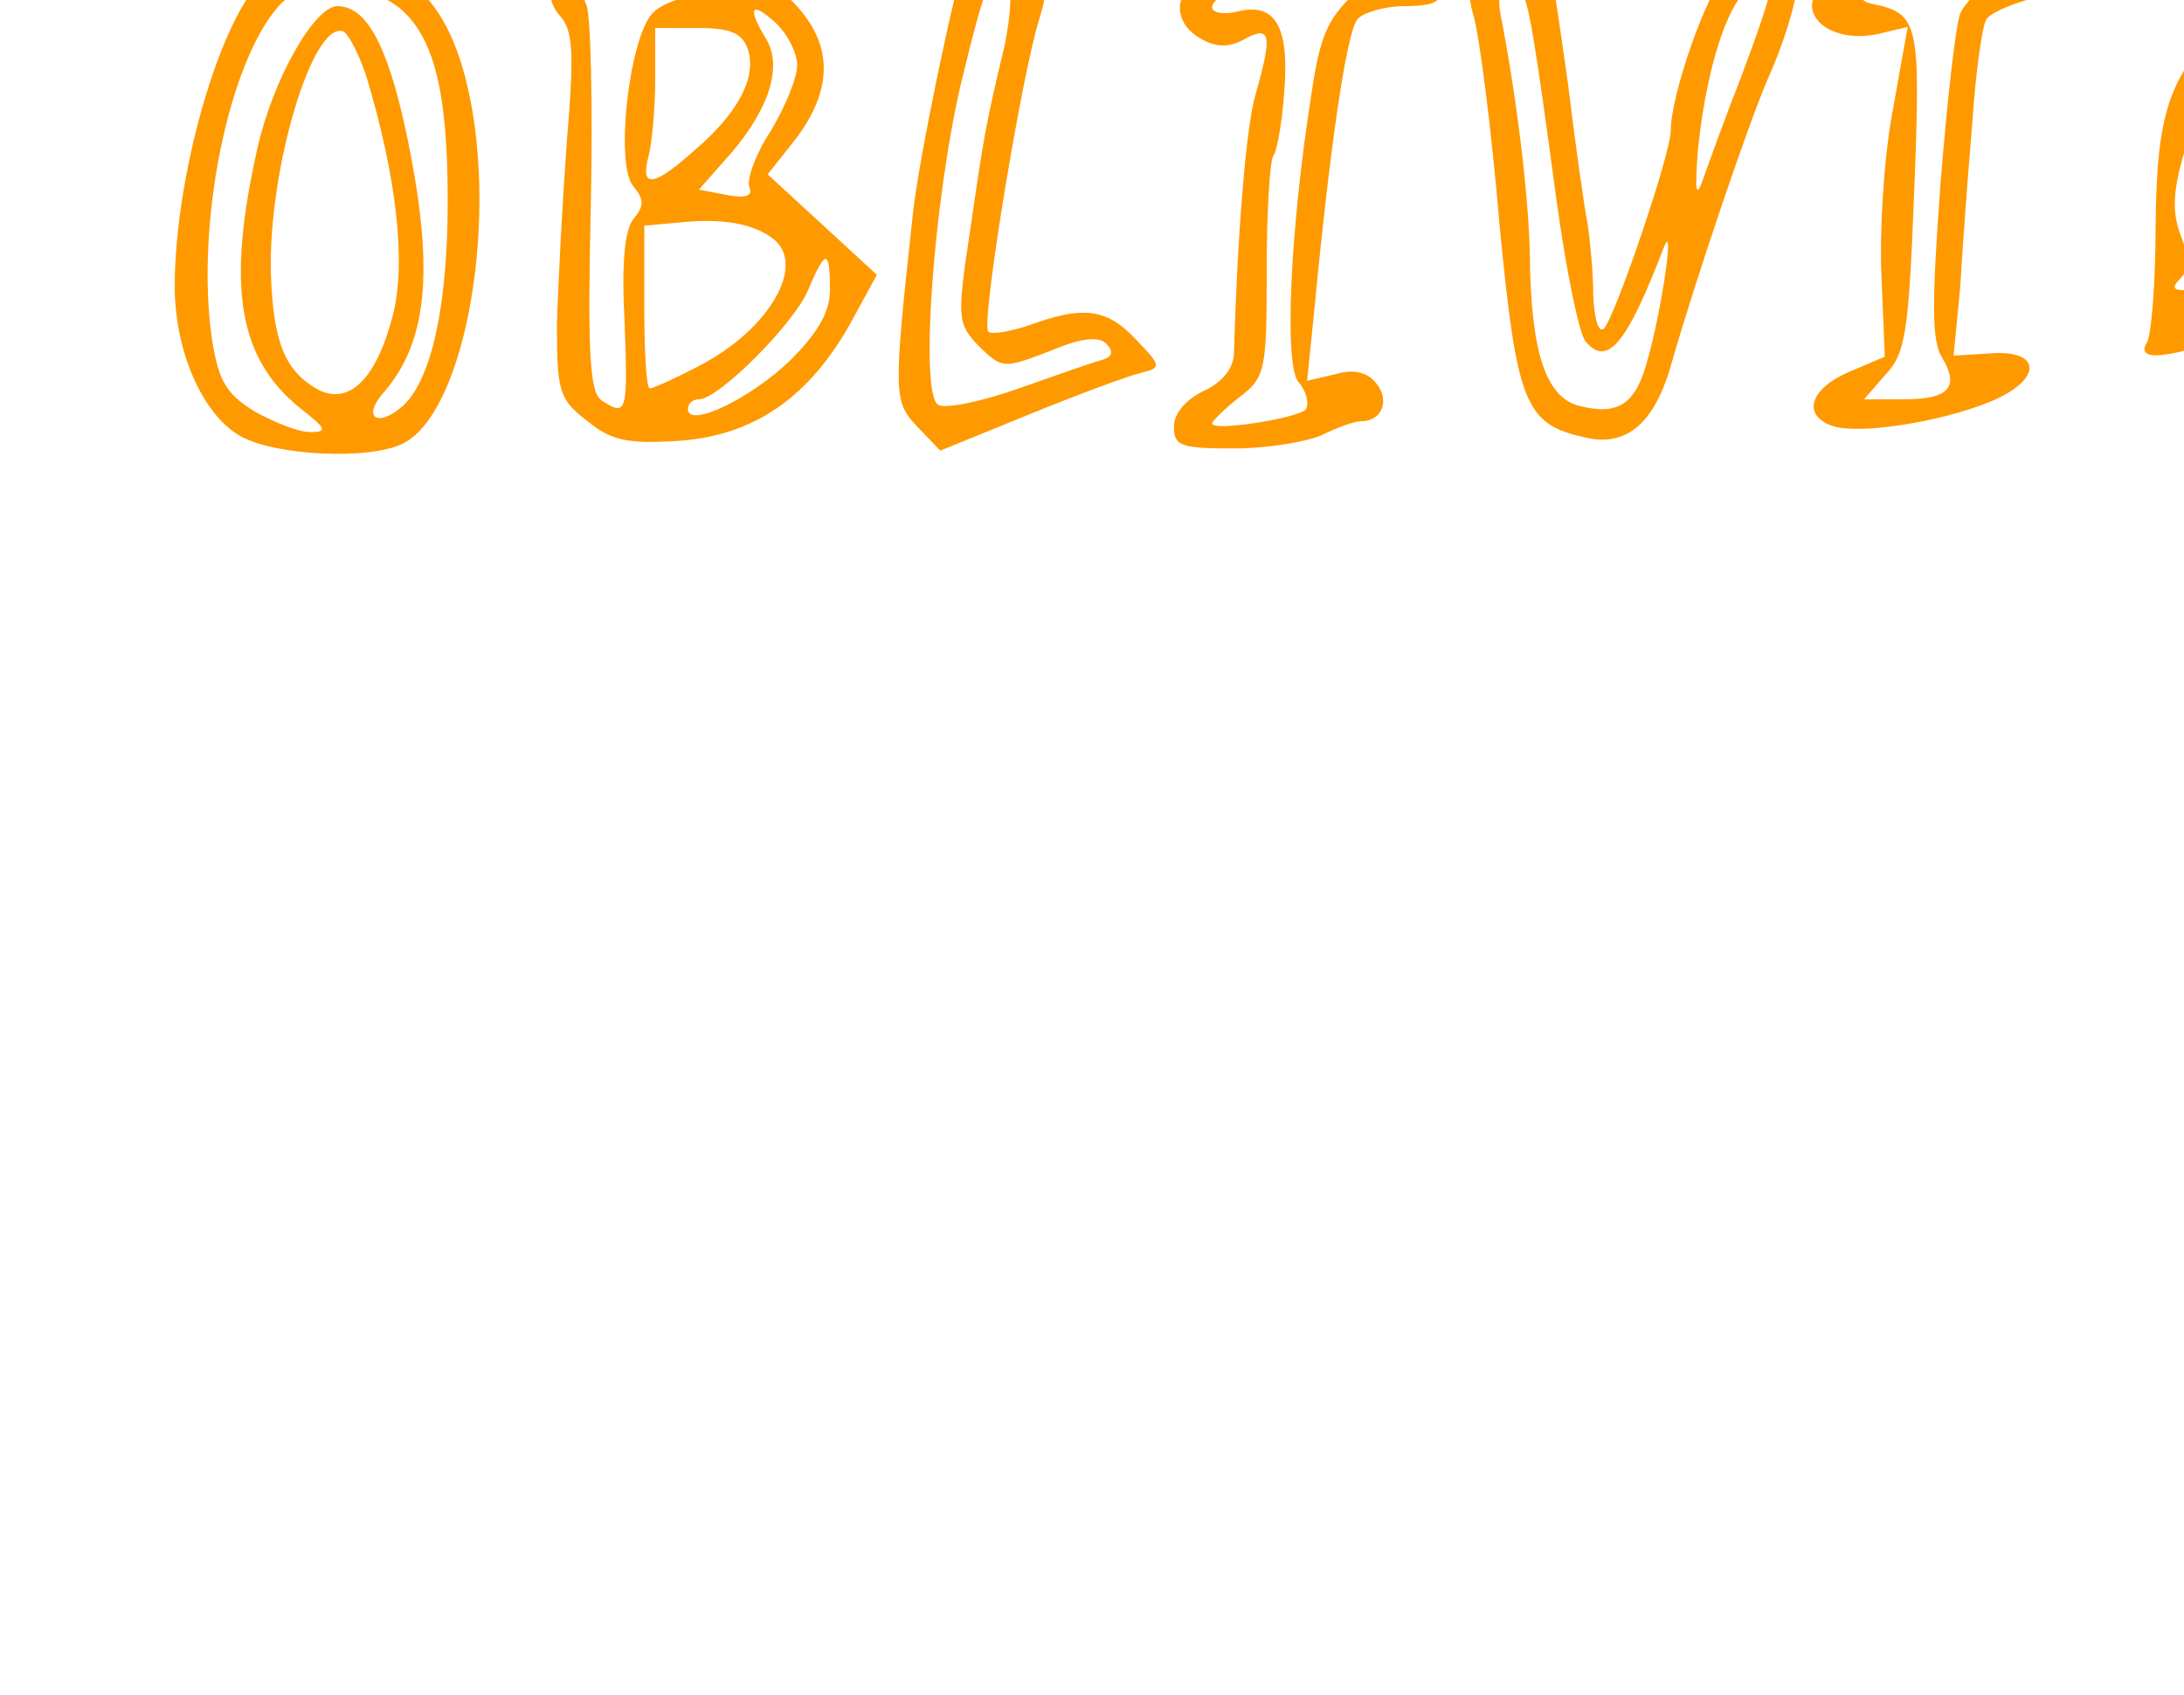
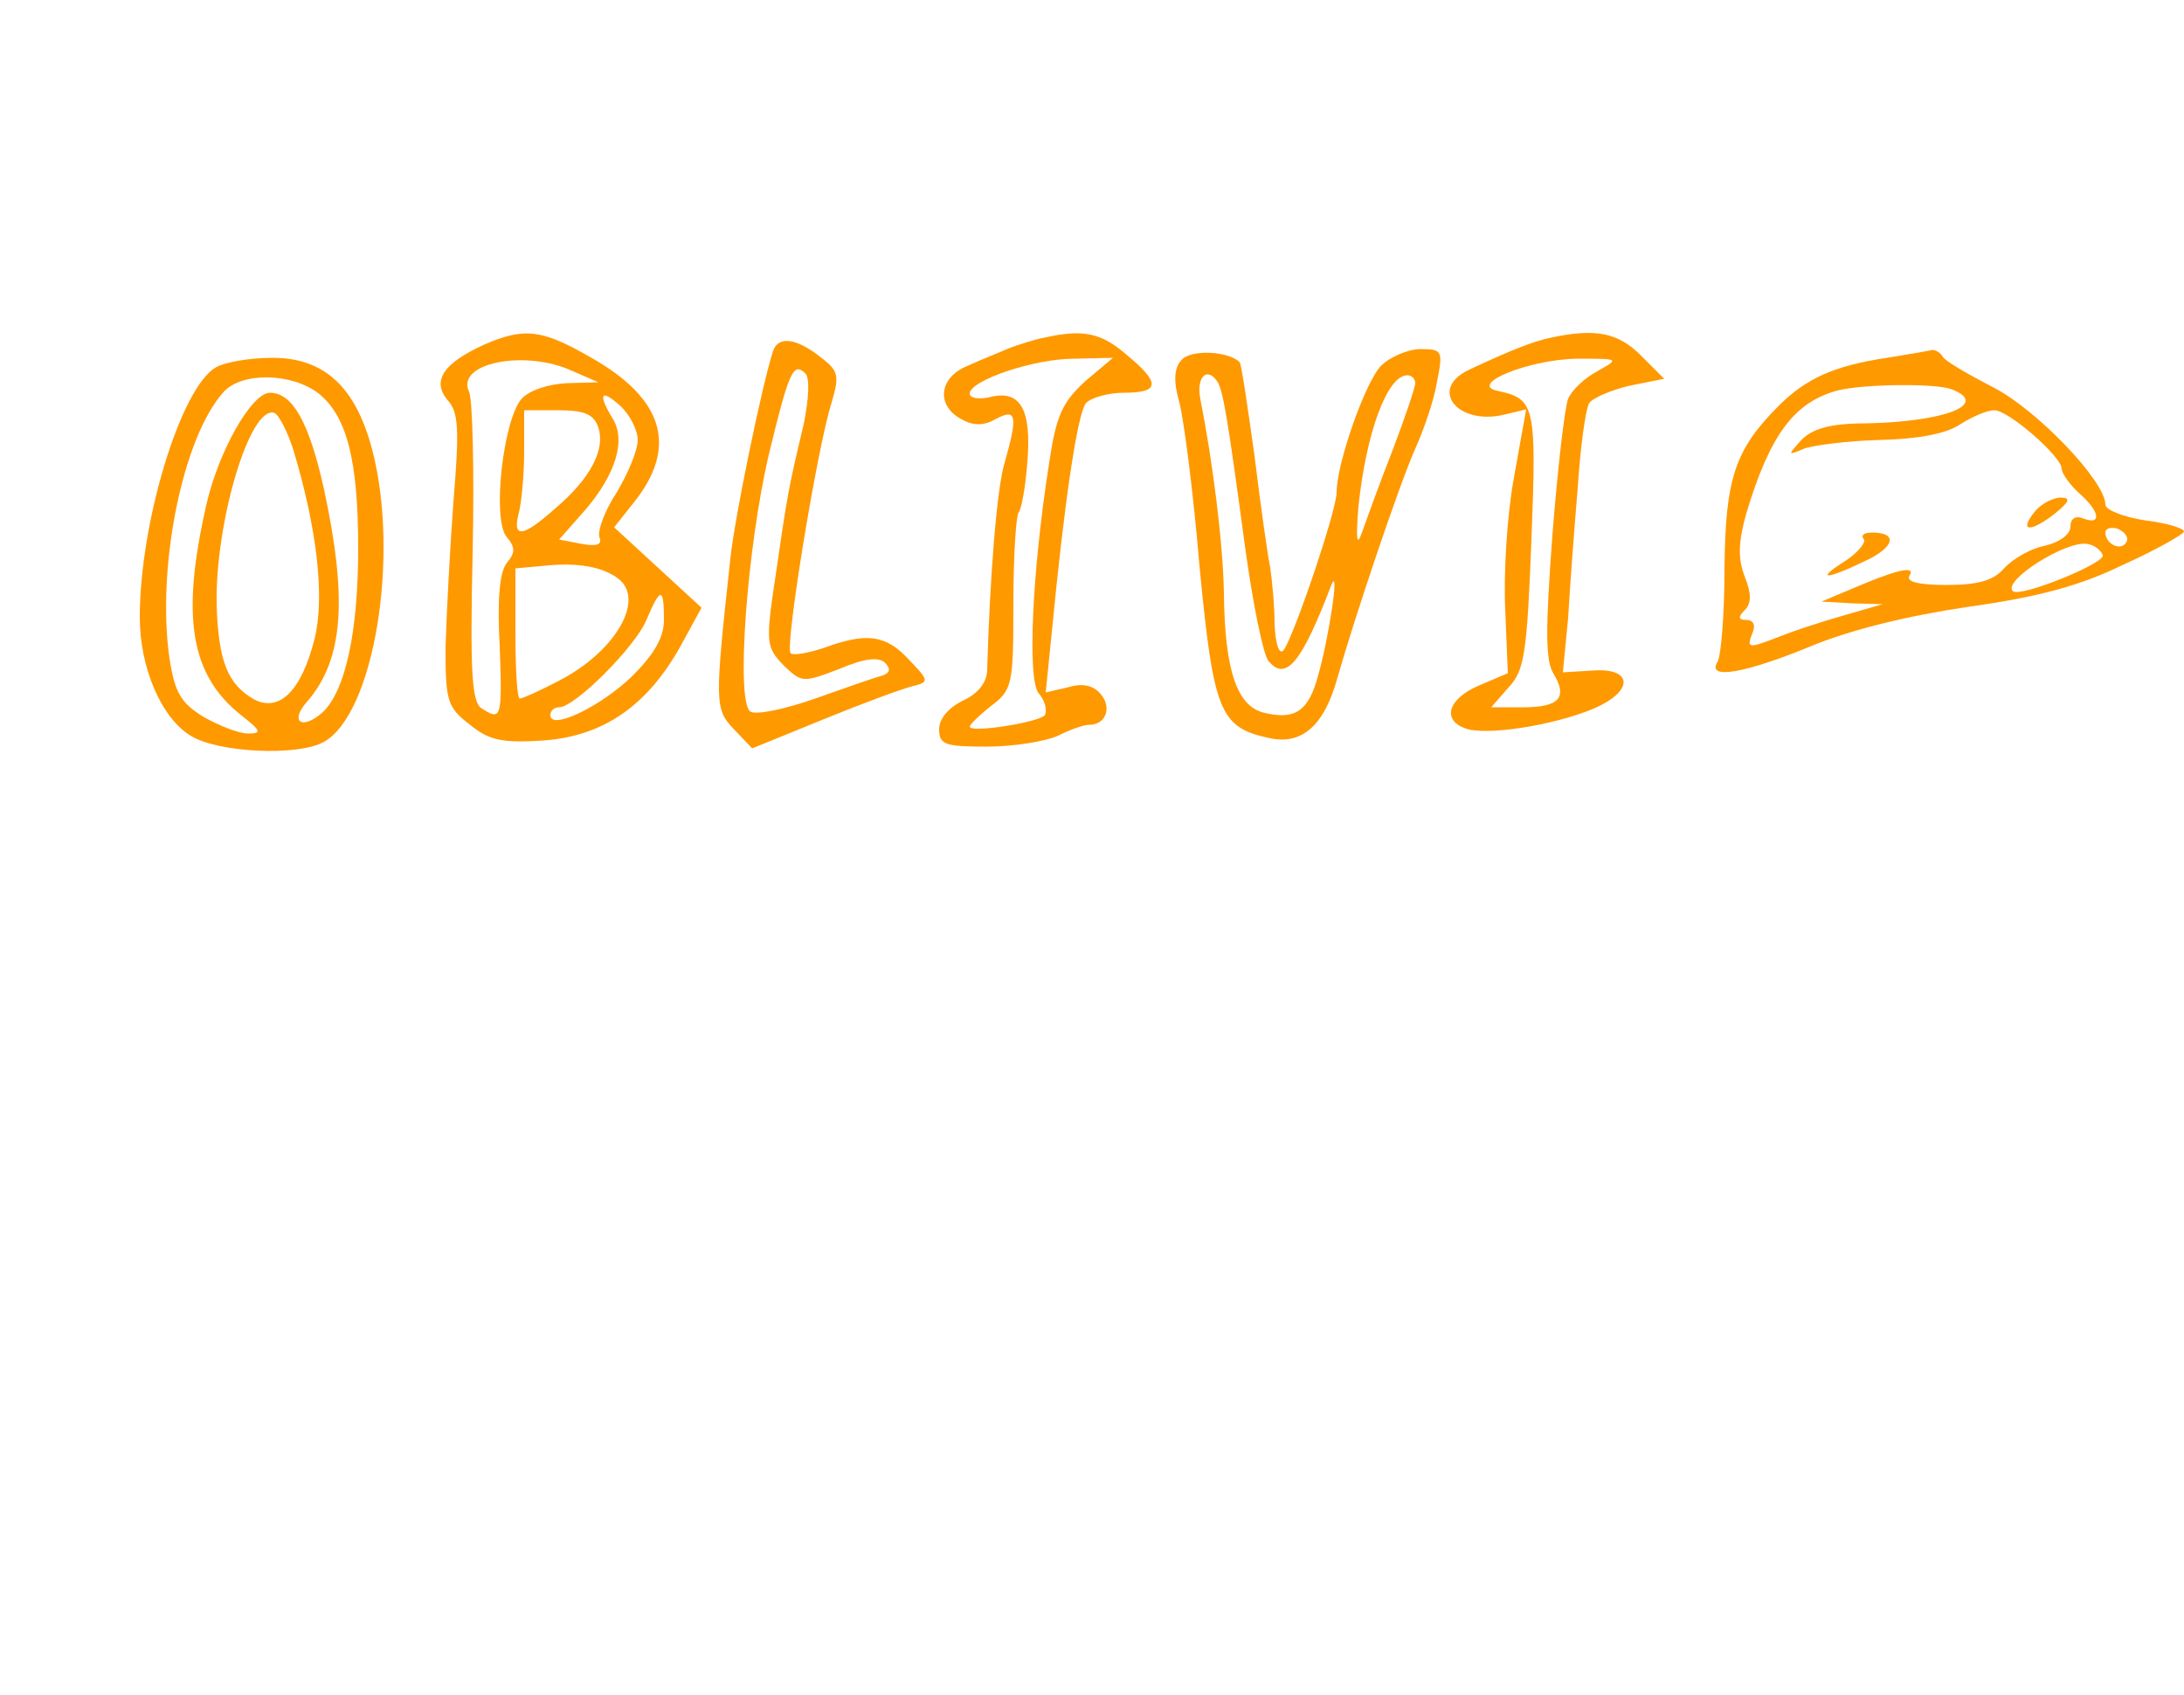
- <svg xmlns="http://www.w3.org/2000/svg" version="1.0" width="971.6pt" height="753.6pt" viewBox="0 200 200 50" preserveAspectRatio="xMidYMid meet">
+ <svg xmlns="http://www.w3.org/2000/svg" version="1.0" width="971.6pt" height="753.6pt" viewBox="0 150 250 100" preserveAspectRatio="xMidYMid meet">
  <g transform="translate(0,300) scale(0.1,-0.1)" fill="#ff9900" stroke="none">
    <path d="M554 1575 c-46 -21 -60 -41 -42 -63 13 -14 14 -33 7 -117 -4 -55 -8 -130 -9 -167 0 -61 2 -68 28 -88 22 -18 37 -21 84 -18 69 5 119 40 157 108 l24 44 -50 46 -50 46 23 29 c50 63 34 118 -49 165 -57 33 -77 35 -123 15z m101 -30 l30 -13 -36 -1 c-21 -1 -43 -8 -52 -18 -21 -24 -34 -138 -17 -158 10 -12 10 -18 0 -30 -8 -10 -11 -41 -8 -95 3 -83 2 -86 -21 -71 -11 7 -13 43 -10 177 2 93 0 176 -4 185 -16 33 64 49 118 24z m75 -79 c0 -12 -11 -38 -24 -60 -14 -21 -22 -44 -20 -51 4 -9 -3 -11 -20 -8 l-26 5 30 34 c35 41 47 80 31 105 -17 28 -13 34 9 14 11 -10 20 -28 20 -39z m-45 14 c8 -25 -9 -58 -49 -92 -38 -34 -50 -35 -42 -5 3 12 6 43 6 70 l0 47 39 0 c31 0 41 -5 46 -20z m23 -173 c31 -24 -4 -84 -69 -117 -21 -11 -41 -20 -44 -20 -3 0 -5 33 -5 74 l0 75 33 3 c38 4 67 -1 85 -15z m52 -47 c0 -20 -11 -39 -36 -64 -36 -35 -94 -63 -94 -45 0 5 4 9 10 9 18 0 87 69 100 100 16 38 20 38 20 0z" />
    <path d="M1195 1583 c-11 -2 -29 -8 -40 -12 -11 -5 -32 -13 -47 -20 -33 -13 -37 -45 -8 -61 14 -8 26 -8 40 0 24 13 25 3 10 -50 -9 -29 -17 -132 -20 -237 0 -14 -10 -27 -27 -35 -17 -8 -28 -21 -28 -33 0 -18 7 -20 55 -20 30 0 66 6 80 12 14 7 30 13 37 13 19 0 26 20 13 35 -8 10 -21 13 -37 8 l-26 -6 7 69 c14 146 29 249 39 262 5 6 25 12 43 12 42 0 43 11 3 44 -29 25 -50 29 -94 19z m47 -50 c-26 -24 -33 -39 -41 -93 -20 -127 -25 -249 -12 -264 7 -8 10 -19 7 -25 -6 -8 -86 -21 -86 -13 0 2 11 13 25 24 24 18 25 25 25 117 0 54 3 100 6 104 3 3 8 29 10 58 5 60 -8 83 -43 74 -13 -3 -23 -1 -23 4 0 15 73 40 120 40 l44 1 -32 -27z" />
    <path d="M1775 1583 c-19 -4 -43 -13 -92 -36 -49 -22 -15 -65 39 -52 l25 6 -14 -78 c-8 -43 -12 -111 -10 -151 l3 -73 -33 -14 c-35 -15 -43 -39 -16 -49 23 -9 100 3 146 22 48 20 47 48 -1 44 l-33 -2 6 62 c2 35 7 102 11 149 3 47 9 90 13 97 4 6 25 15 46 20 l40 8 -27 27 c-26 26 -52 31 -103 20z m54 -38 c-15 -8 -30 -22 -34 -32 -4 -10 -12 -80 -18 -156 -8 -108 -8 -143 1 -158 17 -28 7 -39 -35 -39 l-36 0 20 23 c18 19 21 39 26 169 6 153 4 161 -38 170 -36 7 34 36 90 37 49 0 49 0 24 -14z" />
    <path d="M2572 1563 c-27 -34 -39 -91 -47 -234 -6 -98 -5 -120 9 -148 13 -24 23 -31 39 -29 21 3 22 9 28 133 8 157 7 148 19 140 6 -4 8 -9 6 -13 -8 -13 14 -121 35 -169 27 -63 56 -93 91 -93 50 0 56 24 59 240 l4 195 -26 3 c-35 4 -38 -8 -46 -186 -3 -78 -8 -140 -11 -138 -6 6 -41 138 -59 221 -23 105 -58 132 -101 78z m68 -55 c23 -103 61 -217 78 -238 17 -21 19 -21 32 -5 10 13 16 56 20 151 3 73 8 136 13 140 9 9 7 -298 -2 -341 -5 -25 -11 -30 -35 -30 -25 0 -33 7 -52 45 -13 25 -31 77 -40 117 -18 80 -34 103 -55 77 -17 -20 -18 -28 -20 -147 -3 -129 -23 -126 -27 4 -4 99 12 230 31 261 22 35 44 22 57 -34z" />
    <path d="M885 1568 c-12 -36 -44 -190 -49 -238 -18 -165 -18 -172 4 -195 l21 -22 81 33 c44 18 90 35 102 38 20 5 20 6 -4 31 -26 28 -48 31 -97 13 -18 -6 -35 -9 -38 -6 -7 7 31 238 47 287 9 31 8 36 -13 52 -28 22 -48 24 -54 7z m35 -84 c-18 -75 -19 -83 -32 -172 -12 -79 -11 -83 9 -104 21 -20 22 -20 64 -4 28 12 45 14 52 7 7 -7 6 -12 -4 -15 -8 -2 -42 -14 -76 -26 -34 -12 -67 -19 -74 -15 -17 11 -4 187 21 294 23 95 28 107 42 93 5 -5 4 -28 -2 -58z" />
    <path d="M1352 1557 c-8 -9 -9 -24 -2 -48 5 -19 16 -103 23 -187 16 -166 23 -185 79 -197 38 -9 64 14 79 69 20 70 70 219 89 262 10 22 22 57 25 77 7 35 6 37 -19 37 -14 0 -35 -9 -45 -19 -18 -18 -51 -112 -51 -145 0 -21 -50 -168 -61 -181 -5 -5 -9 8 -10 30 0 22 -3 51 -5 65 -3 14 -11 71 -18 128 -8 57 -15 105 -17 107 -13 13 -57 15 -67 2z m42 -25 c6 -11 11 -38 31 -187 9 -66 21 -125 27 -132 20 -24 38 -2 72 87 10 24 -3 -61 -15 -103 -11 -42 -27 -52 -63 -43 -30 8 -44 48 -45 136 -1 59 -13 152 -27 223 -5 25 8 38 20 19z m226 -1 c0 -5 -12 -40 -26 -77 -15 -38 -30 -80 -35 -94 -6 -17 -7 -8 -4 30 9 85 33 150 56 150 5 0 9 -4 9 -9z" />
    <path d="M2160 1560 c-61 -9 -93 -24 -124 -55 -50 -50 -61 -83 -62 -186 0 -53 -4 -101 -8 -107 -13 -21 32 -13 107 18 46 19 112 35 180 45 79 11 128 24 177 48 38 17 69 35 70 38 0 4 -20 10 -45 13 -25 4 -45 12 -45 18 0 27 -79 109 -128 134 -29 15 -55 30 -58 35 -3 5 -8 8 -12 8 -4 -1 -27 -5 -52 -9z m74 -36 c44 -17 -7 -37 -97 -39 -42 0 -62 -6 -75 -19 -16 -18 -16 -18 3 -10 11 4 50 9 87 10 43 1 76 7 92 18 14 9 31 16 39 16 16 0 77 -53 77 -67 0 -5 9 -18 20 -28 24 -21 26 -37 5 -29 -9 4 -15 0 -15 -9 0 -9 -12 -18 -29 -22 -16 -3 -37 -15 -47 -26 -12 -14 -30 -19 -66 -19 -33 0 -47 4 -42 11 7 12 -17 6 -70 -17 l-31 -13 35 -2 35 -1 -45 -13 c-25 -7 -58 -18 -73 -24 -36 -14 -38 -14 -31 4 4 9 1 15 -7 15 -9 0 -10 3 -2 11 8 8 8 19 0 39 -8 21 -7 40 2 72 27 90 55 128 106 141 30 7 111 8 129 1z m200 -175 c-6 -11 -24 -2 -24 11 0 5 7 7 15 4 8 -4 12 -10 9 -15z m-27 -15 c3 -9 -95 -49 -103 -41 -12 12 61 58 85 54 8 -1 16 -7 18 -13z" />
    <path d="M2330 1385 c-19 -23 -8 -26 20 -5 19 15 21 20 9 20 -9 0 -22 -7 -29 -15z" />
    <path d="M2133 1353 c4 -3 -5 -15 -20 -25 -35 -22 -25 -23 21 -1 35 16 39 33 9 33 -9 0 -13 -3 -10 -7z" />
    <path d="M247 1549 c-40 -23 -87 -177 -87 -286 0 -58 25 -116 59 -136 32 -19 121 -23 151 -7 58 31 88 213 56 335 -19 72 -55 105 -114 105 -26 0 -55 -5 -65 -11z m118 -30 c32 -26 45 -76 45 -177 0 -97 -15 -164 -41 -188 -24 -21 -38 -10 -17 13 41 48 46 116 19 242 -17 77 -36 111 -62 111 -21 0 -59 -67 -73 -129 -29 -128 -18 -194 40 -240 23 -18 24 -21 8 -21 -11 0 -33 9 -51 19 -26 16 -33 28 -39 67 -15 104 15 253 62 305 21 23 78 22 109 -2z m-29 -65 c27 -90 36 -168 24 -216 -15 -59 -40 -84 -69 -69 -30 17 -41 43 -43 108 -2 94 38 229 66 220 5 -2 15 -21 22 -43z" />
  </g>
</svg>
